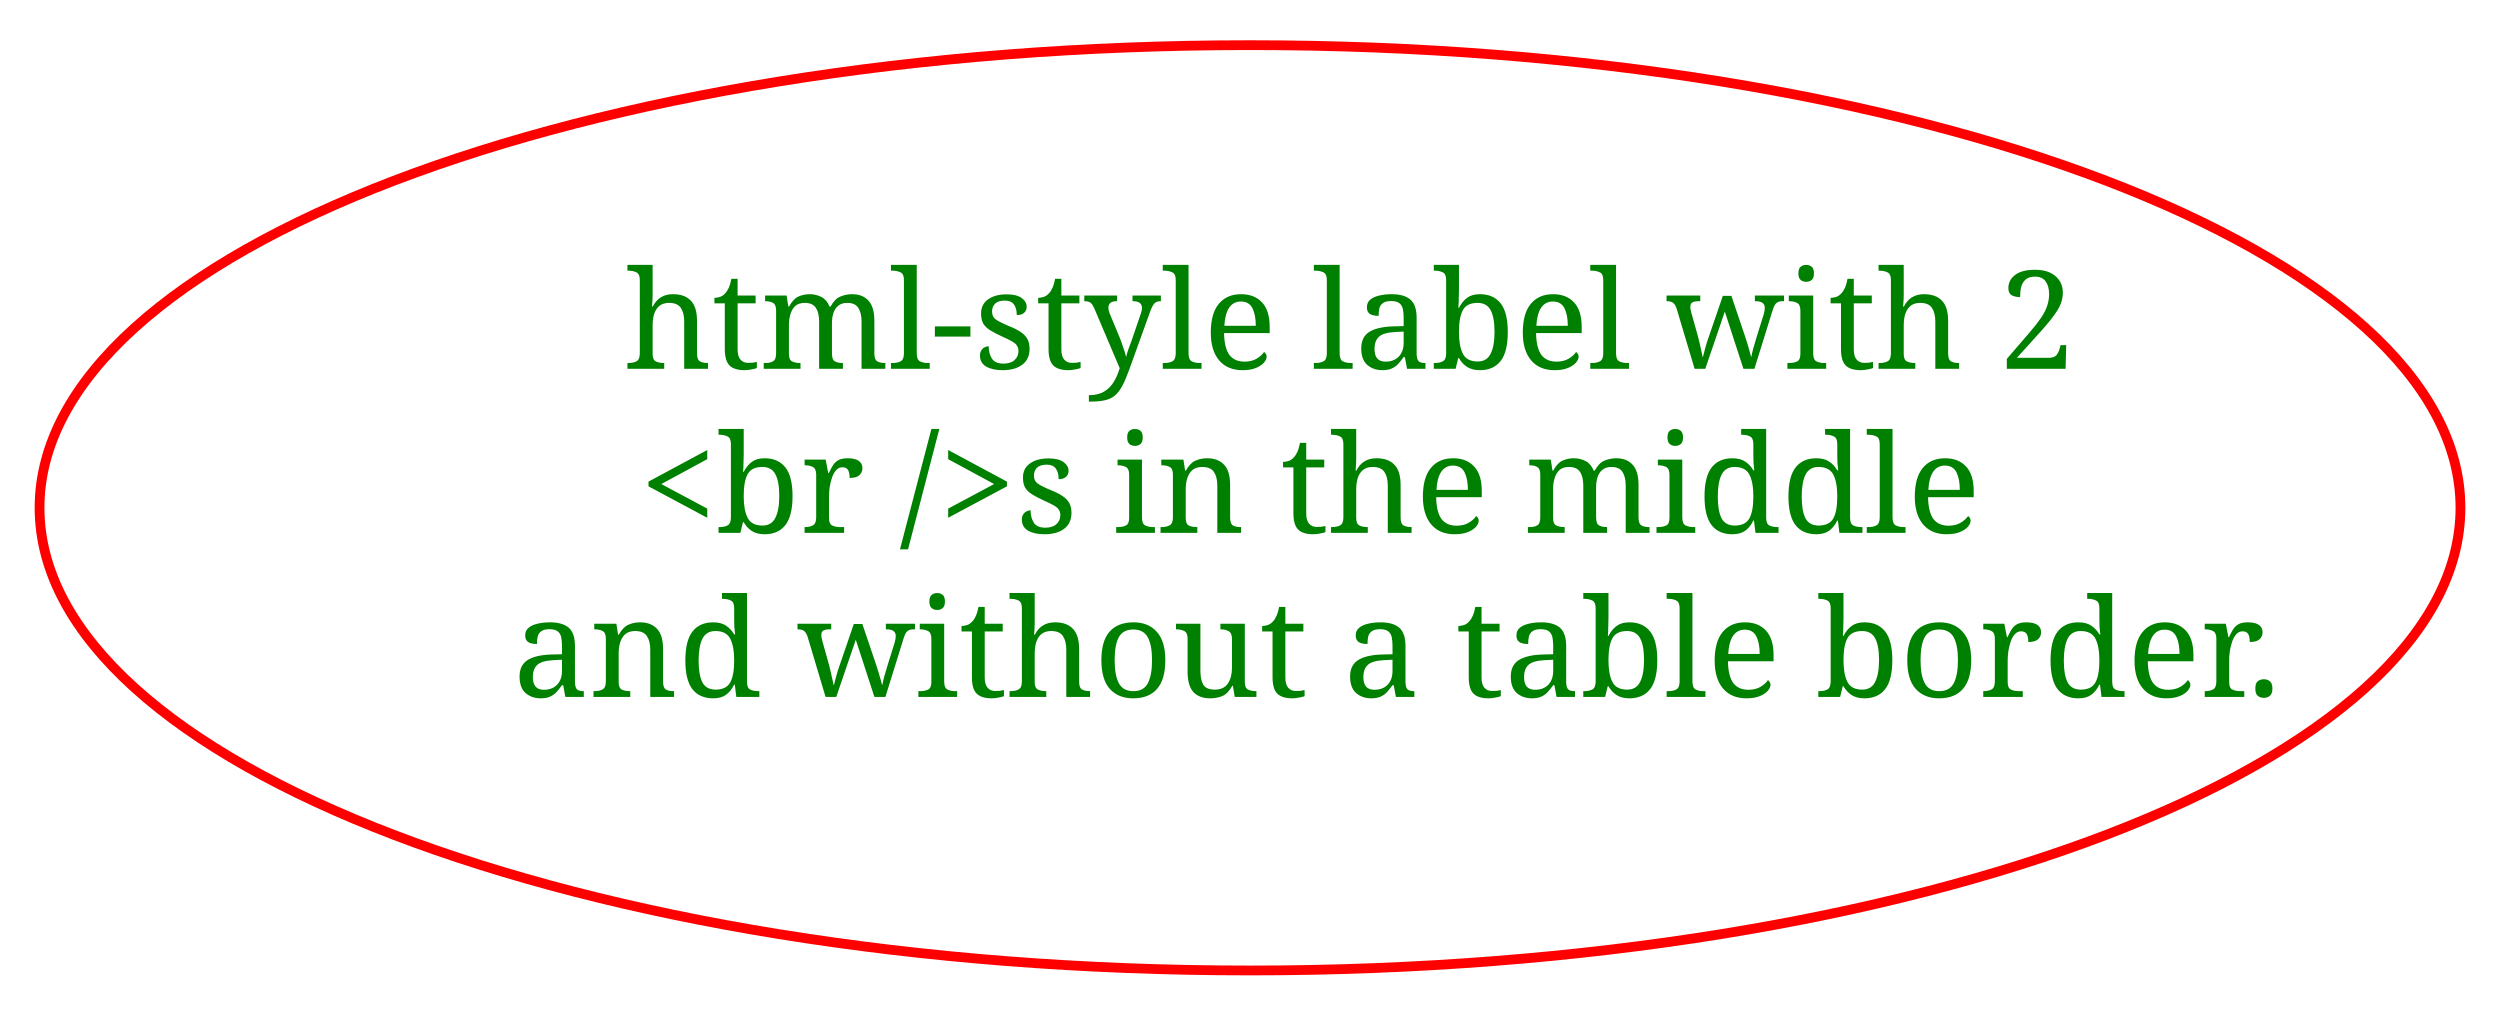
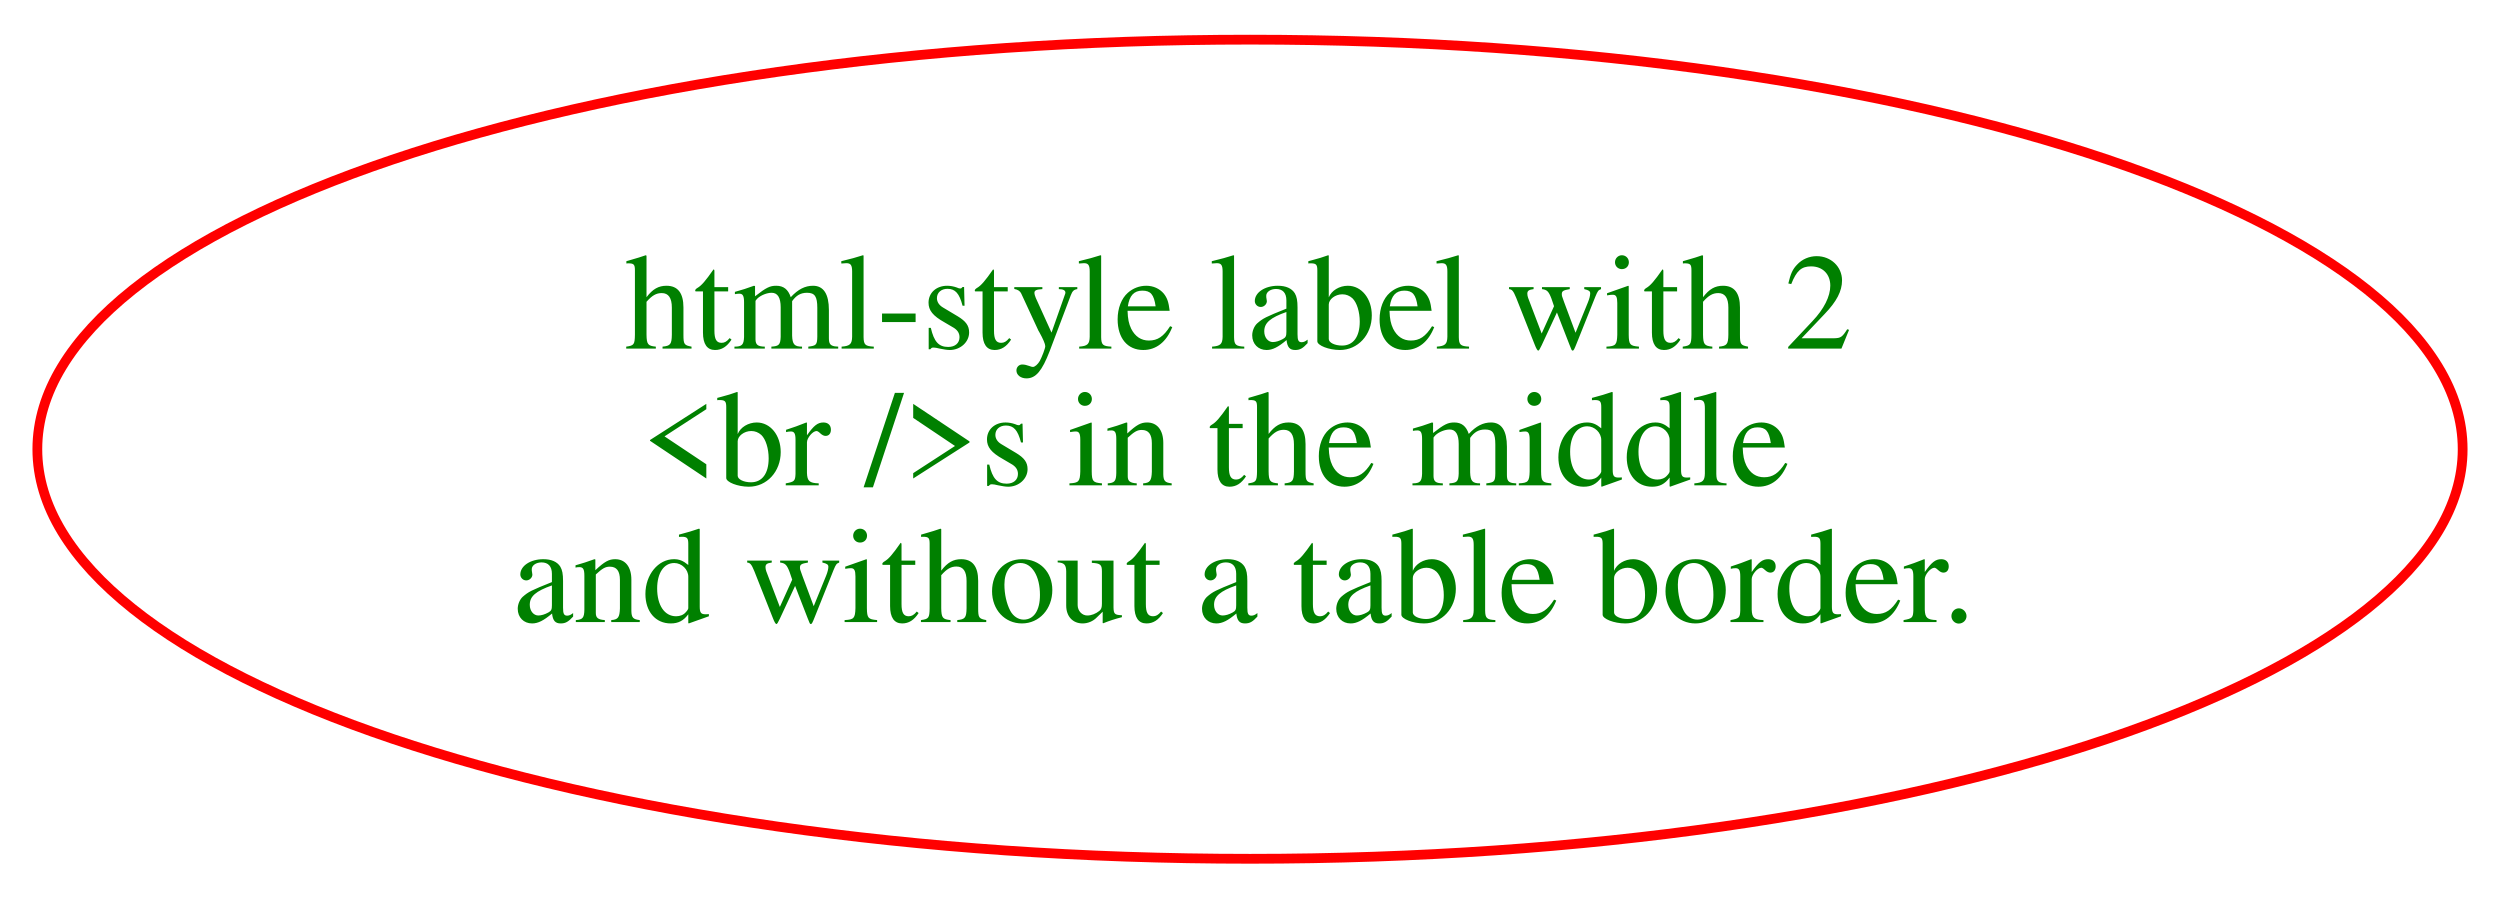
- <svg xmlns="http://www.w3.org/2000/svg" width="256pt" height="104pt" viewBox="0.00 0.00 256.00 104.00">
-   <g id="graph1" class="graph" transform="scale(1 1) rotate(0) translate(4 100)">
-     <polygon fill="white" stroke="white" points="-4,5 -4,-100 253,-100 253,5 -4,5" />
+ <svg xmlns="http://www.w3.org/2000/svg" width="256pt" height="92pt" viewBox="0.00 0.00 256.00 92.00">
+   <g id="graph0" class="graph" transform="scale(1 1) rotate(0) translate(4 88)">
+     <polygon fill="white" stroke="white" points="-4,5 -4,-88 253,-88 253,5 -4,5" />
    <g id="node1" class="node">
-       <ellipse fill="none" stroke="red" cx="124" cy="-48" rx="123.951" ry="47.376" />
-       <text text-anchor="start" x="60" y="-62.233" font-family="Times Roman,serif" font-size="14.00" fill="green">html-style label with 2 </text>
-       <text text-anchor="start" x="61.5" y="-45.433" font-family="Times Roman,serif" font-size="14.00" fill="green"> &lt;br /&gt;s in the middle </text>
-       <text text-anchor="start" x="48.5" y="-28.633" font-family="Times Roman,serif" font-size="14.00" fill="green"> and without a table border.</text>
+       <ellipse fill="none" stroke="red" cx="124" cy="-42" rx="124.176" ry="41.94" />
+       <text text-anchor="start" x="60" y="-52.3" font-family="Times,serif" font-size="14.00" fill="green">html-style label with 2 </text>
+       <text text-anchor="start" x="61.5" y="-38.3" font-family="Times,serif" font-size="14.00" fill="green"> &lt;br /&gt;s in the middle </text>
+       <text text-anchor="start" x="48.5" y="-24.3" font-family="Times,serif" font-size="14.00" fill="green"> and without a table border.</text>
    </g>
  </g>
</svg>
